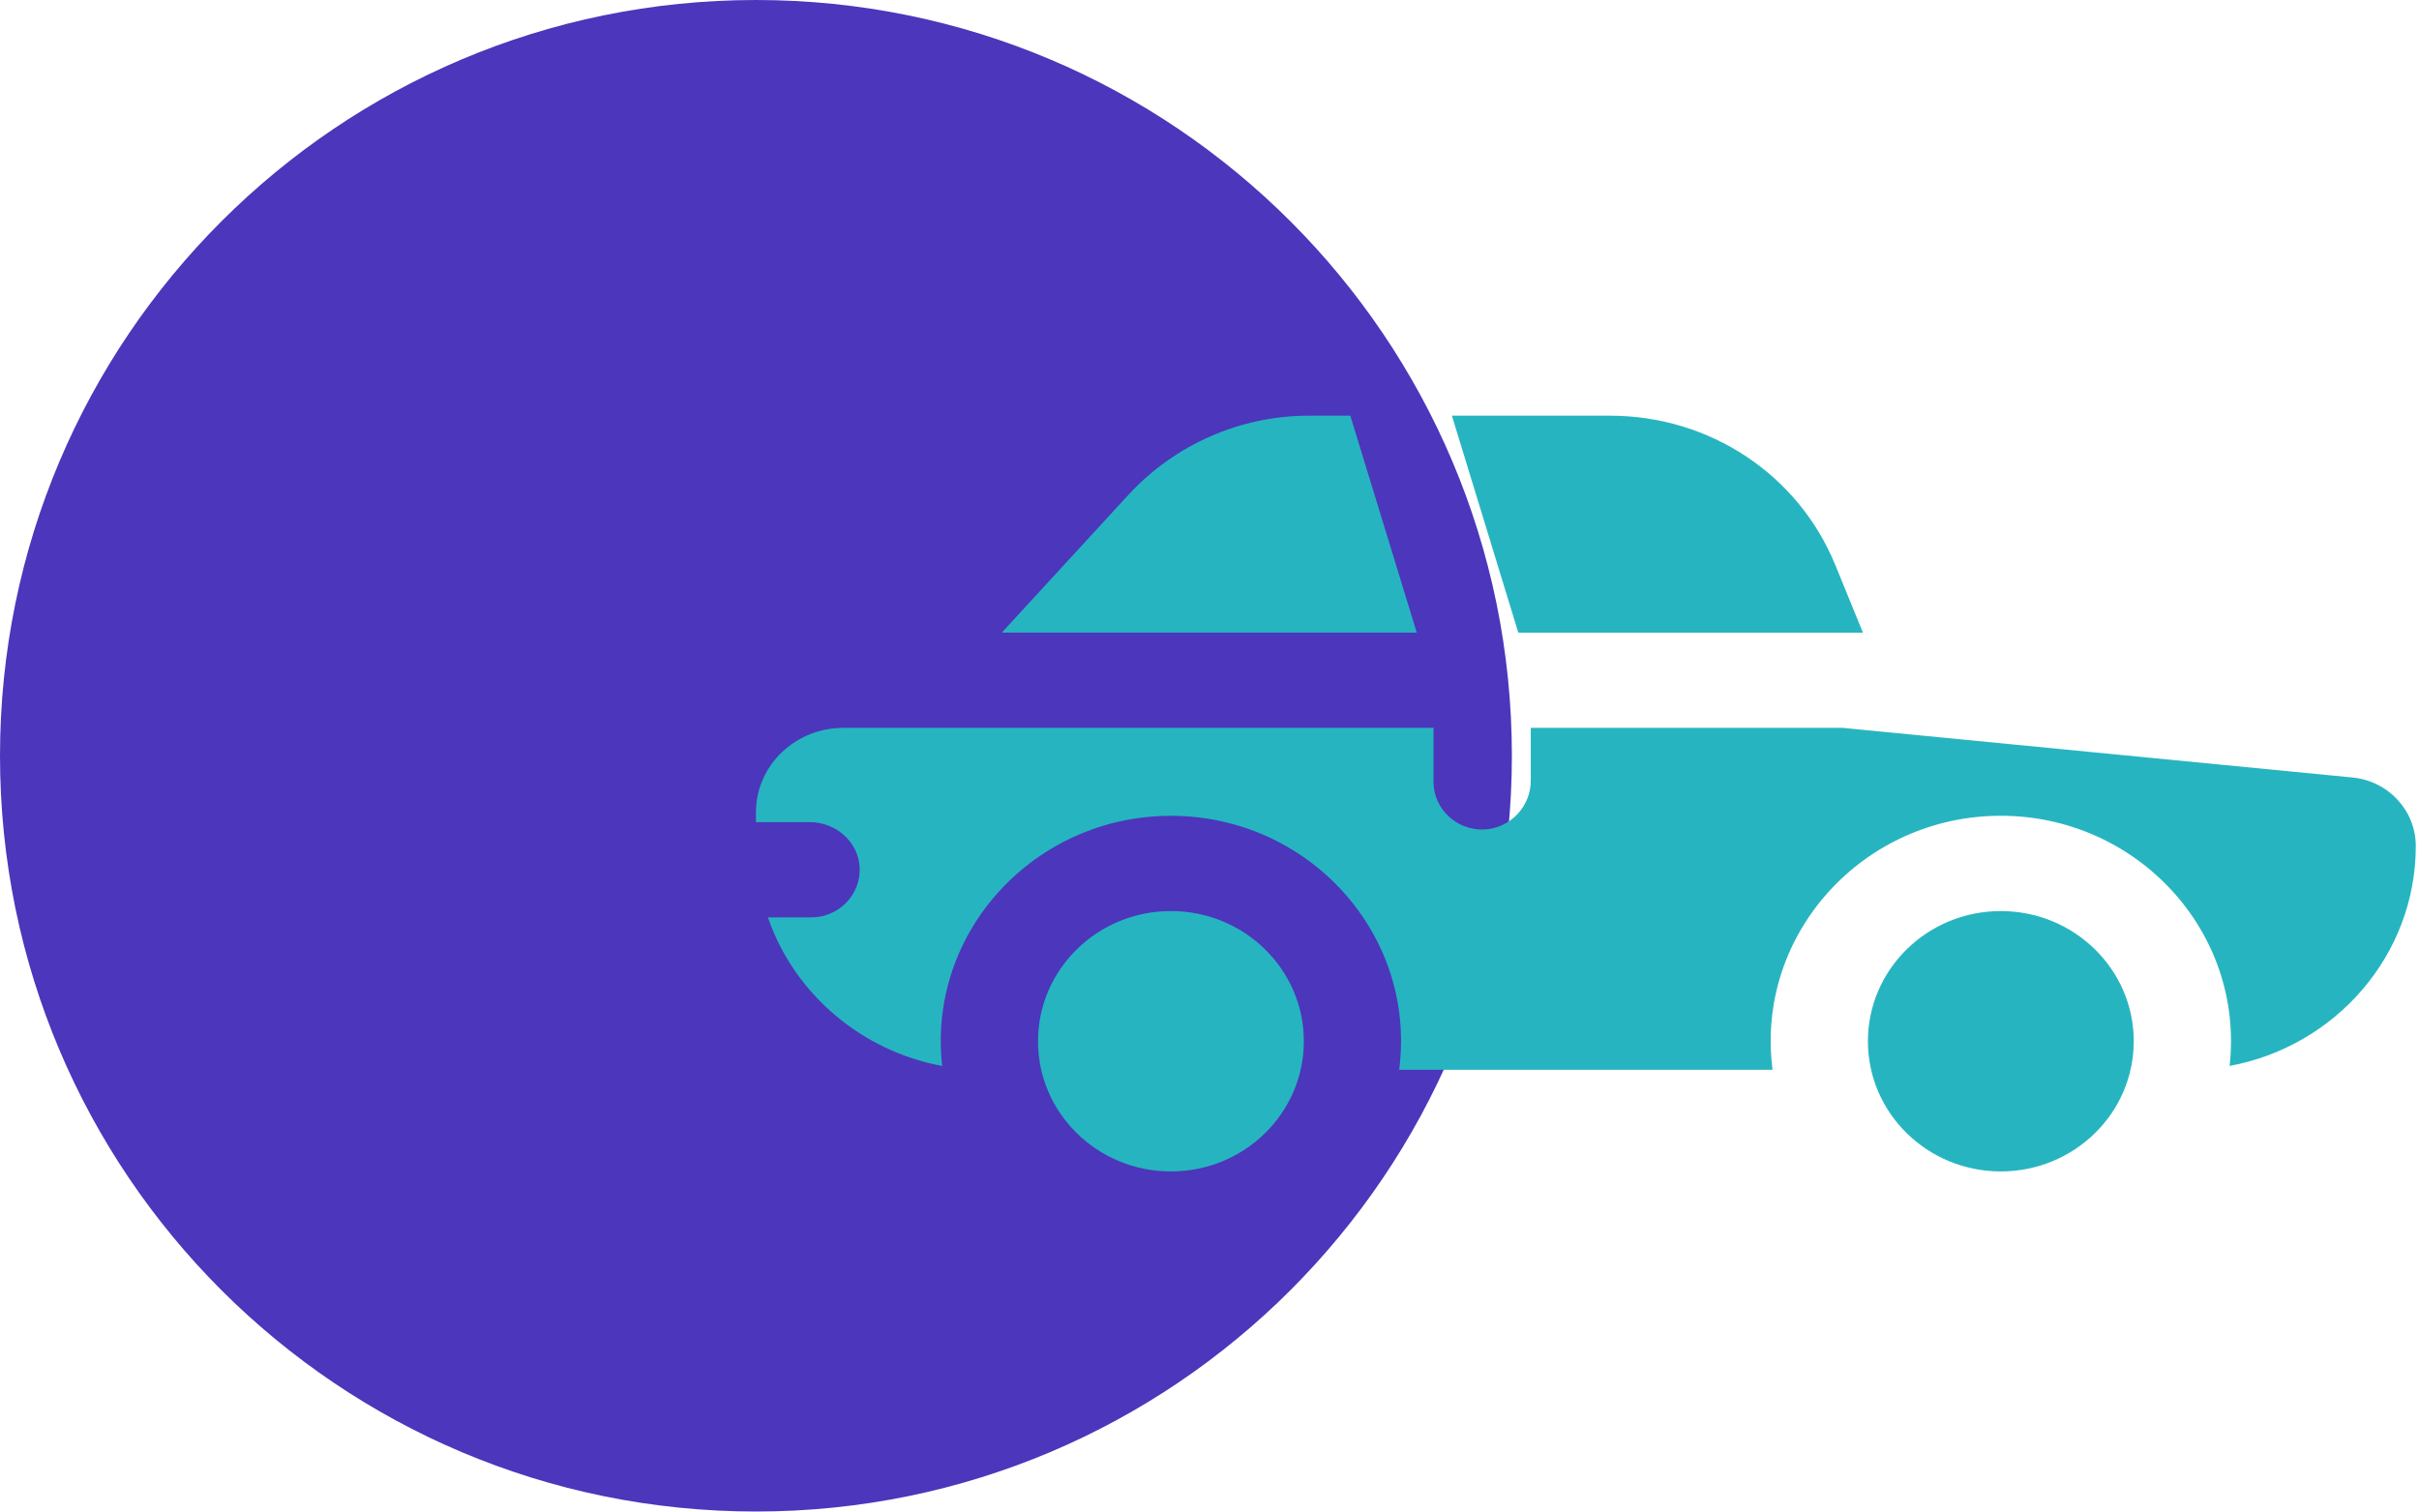
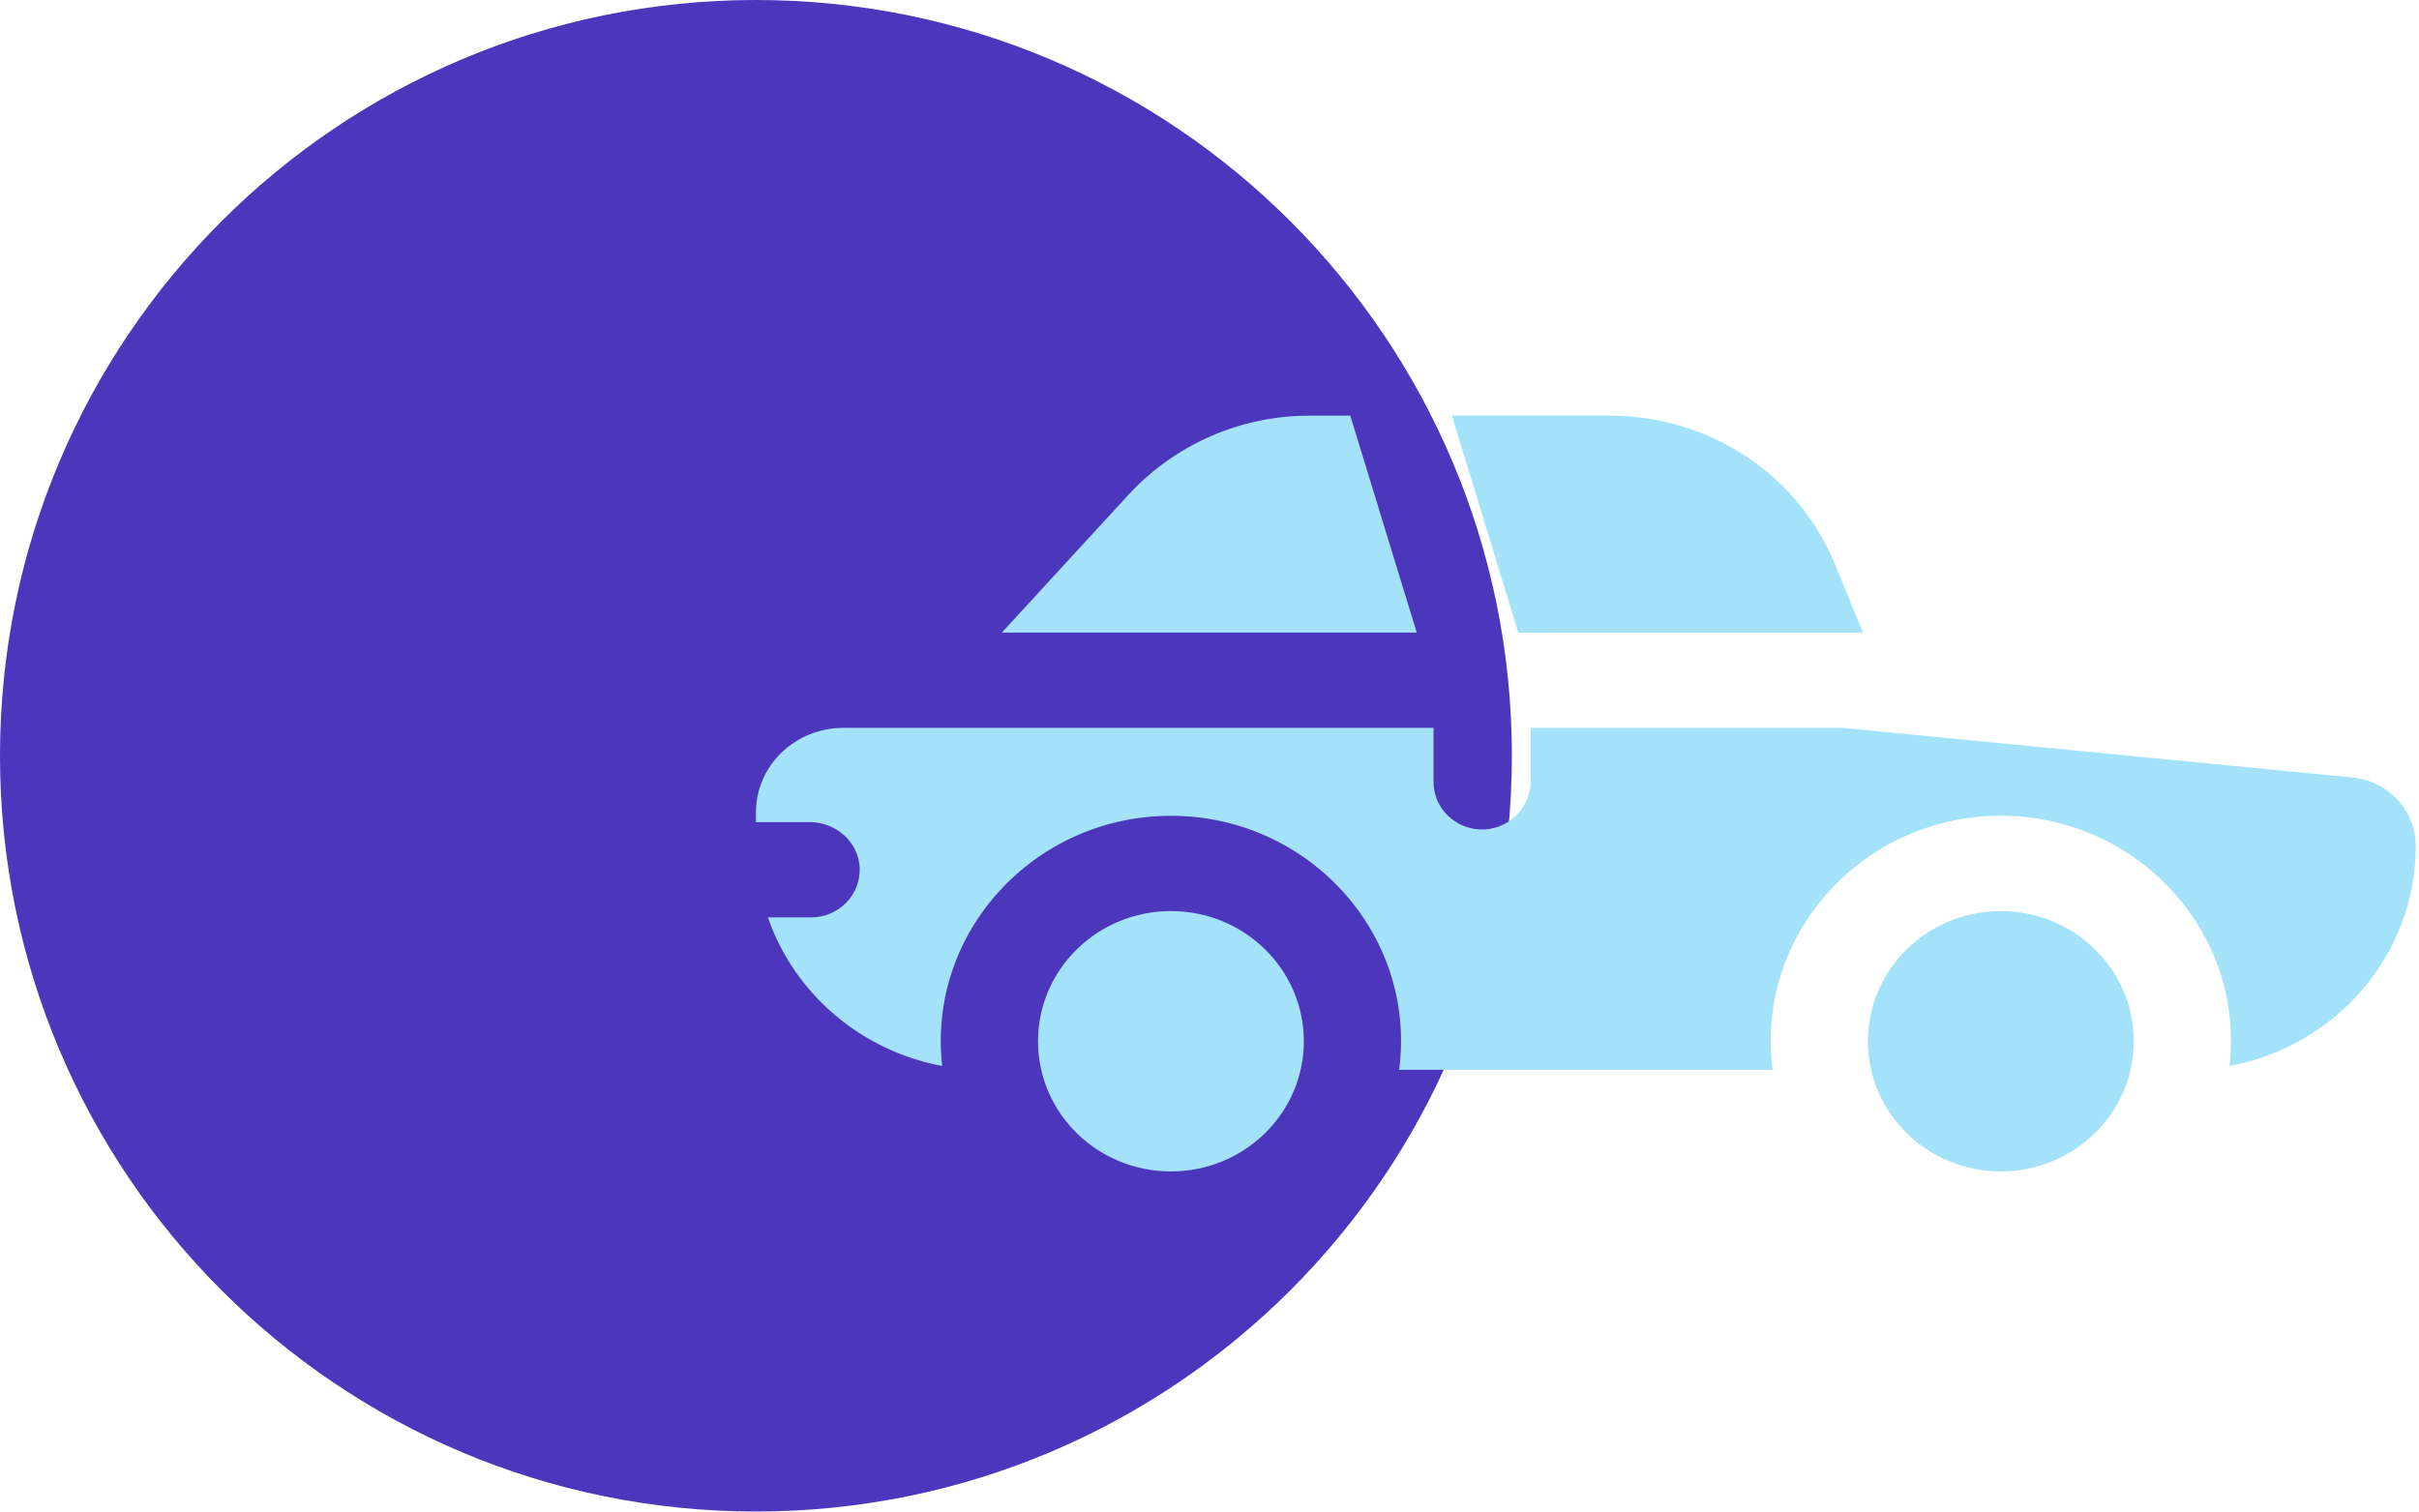
<svg xmlns="http://www.w3.org/2000/svg" width="64" height="40">
  <g fill="none" fill-rule="evenodd">
    <circle fill="#4c36bb" opacity="1" cx="20" cy="20" r="20" />
-     <path d="M52.936 24.11c1.942 0 3.517 1.542 3.517 3.445 0 1.903-1.575 3.445-3.517 3.445s-3.516-1.542-3.516-3.445c0-1.903 1.574-3.445 3.516-3.445zm-21.957 0c1.942 0 3.517 1.542 3.517 3.445 0 1.903-1.575 3.445-3.517 3.445s-3.516-1.542-3.516-3.445c0-1.903 1.574-3.445 3.516-3.445zm6.948-4.848v1.429c0 .716.61 1.293 1.348 1.259a1.295 1.295 0 001.225-1.295v-1.393h8.256l13.483 1.313c.956.093 1.676.881 1.676 1.814 0 2.89-2.126 5.303-4.926 5.819.397-3.557-2.458-6.62-6.053-6.62-3.646 0-6.504 3.14-6.039 6.723h-9.879c.466-3.588-2.397-6.722-6.039-6.722-3.595 0-6.45 3.062-6.052 6.62-2.14-.398-3.916-1.912-4.61-3.931h1.142c.731 0 1.32-.598 1.285-1.322-.033-.678-.629-1.2-1.322-1.2H20v-.251c0-1.274 1.066-2.243 2.306-2.243h15.62zM42.59 11c2.645 0 4.99 1.556 5.972 3.963l.726 1.779H40.17L38.413 11h4.178zm-6.865 0l1.758 5.741H26.505l3.357-3.654A6.502 6.502 0 0134.644 11h1.082z" fill="#26B5C0" fill-rule="nonzero" />
+     <path d="M52.936 24.11c1.942 0 3.517 1.542 3.517 3.445 0 1.903-1.575 3.445-3.517 3.445s-3.516-1.542-3.516-3.445c0-1.903 1.574-3.445 3.516-3.445zm-21.957 0c1.942 0 3.517 1.542 3.517 3.445 0 1.903-1.575 3.445-3.517 3.445s-3.516-1.542-3.516-3.445c0-1.903 1.574-3.445 3.516-3.445zm6.948-4.848v1.429c0 .716.61 1.293 1.348 1.259a1.295 1.295 0 001.225-1.295v-1.393h8.256l13.483 1.313c.956.093 1.676.881 1.676 1.814 0 2.89-2.126 5.303-4.926 5.819.397-3.557-2.458-6.62-6.053-6.62-3.646 0-6.504 3.14-6.039 6.723h-9.879c.466-3.588-2.397-6.722-6.039-6.722-3.595 0-6.45 3.062-6.052 6.62-2.14-.398-3.916-1.912-4.61-3.931h1.142c.731 0 1.32-.598 1.285-1.322-.033-.678-.629-1.2-1.322-1.2H20v-.251c0-1.274 1.066-2.243 2.306-2.243h15.62zM42.59 11c2.645 0 4.99 1.556 5.972 3.963l.726 1.779H40.17L38.413 11h4.178zm-6.865 0l1.758 5.741H26.505l3.357-3.654A6.502 6.502 0 0134.644 11h1.082z" fill="#a4e2f9" fill-rule="nonzero" />
  </g>
</svg>
